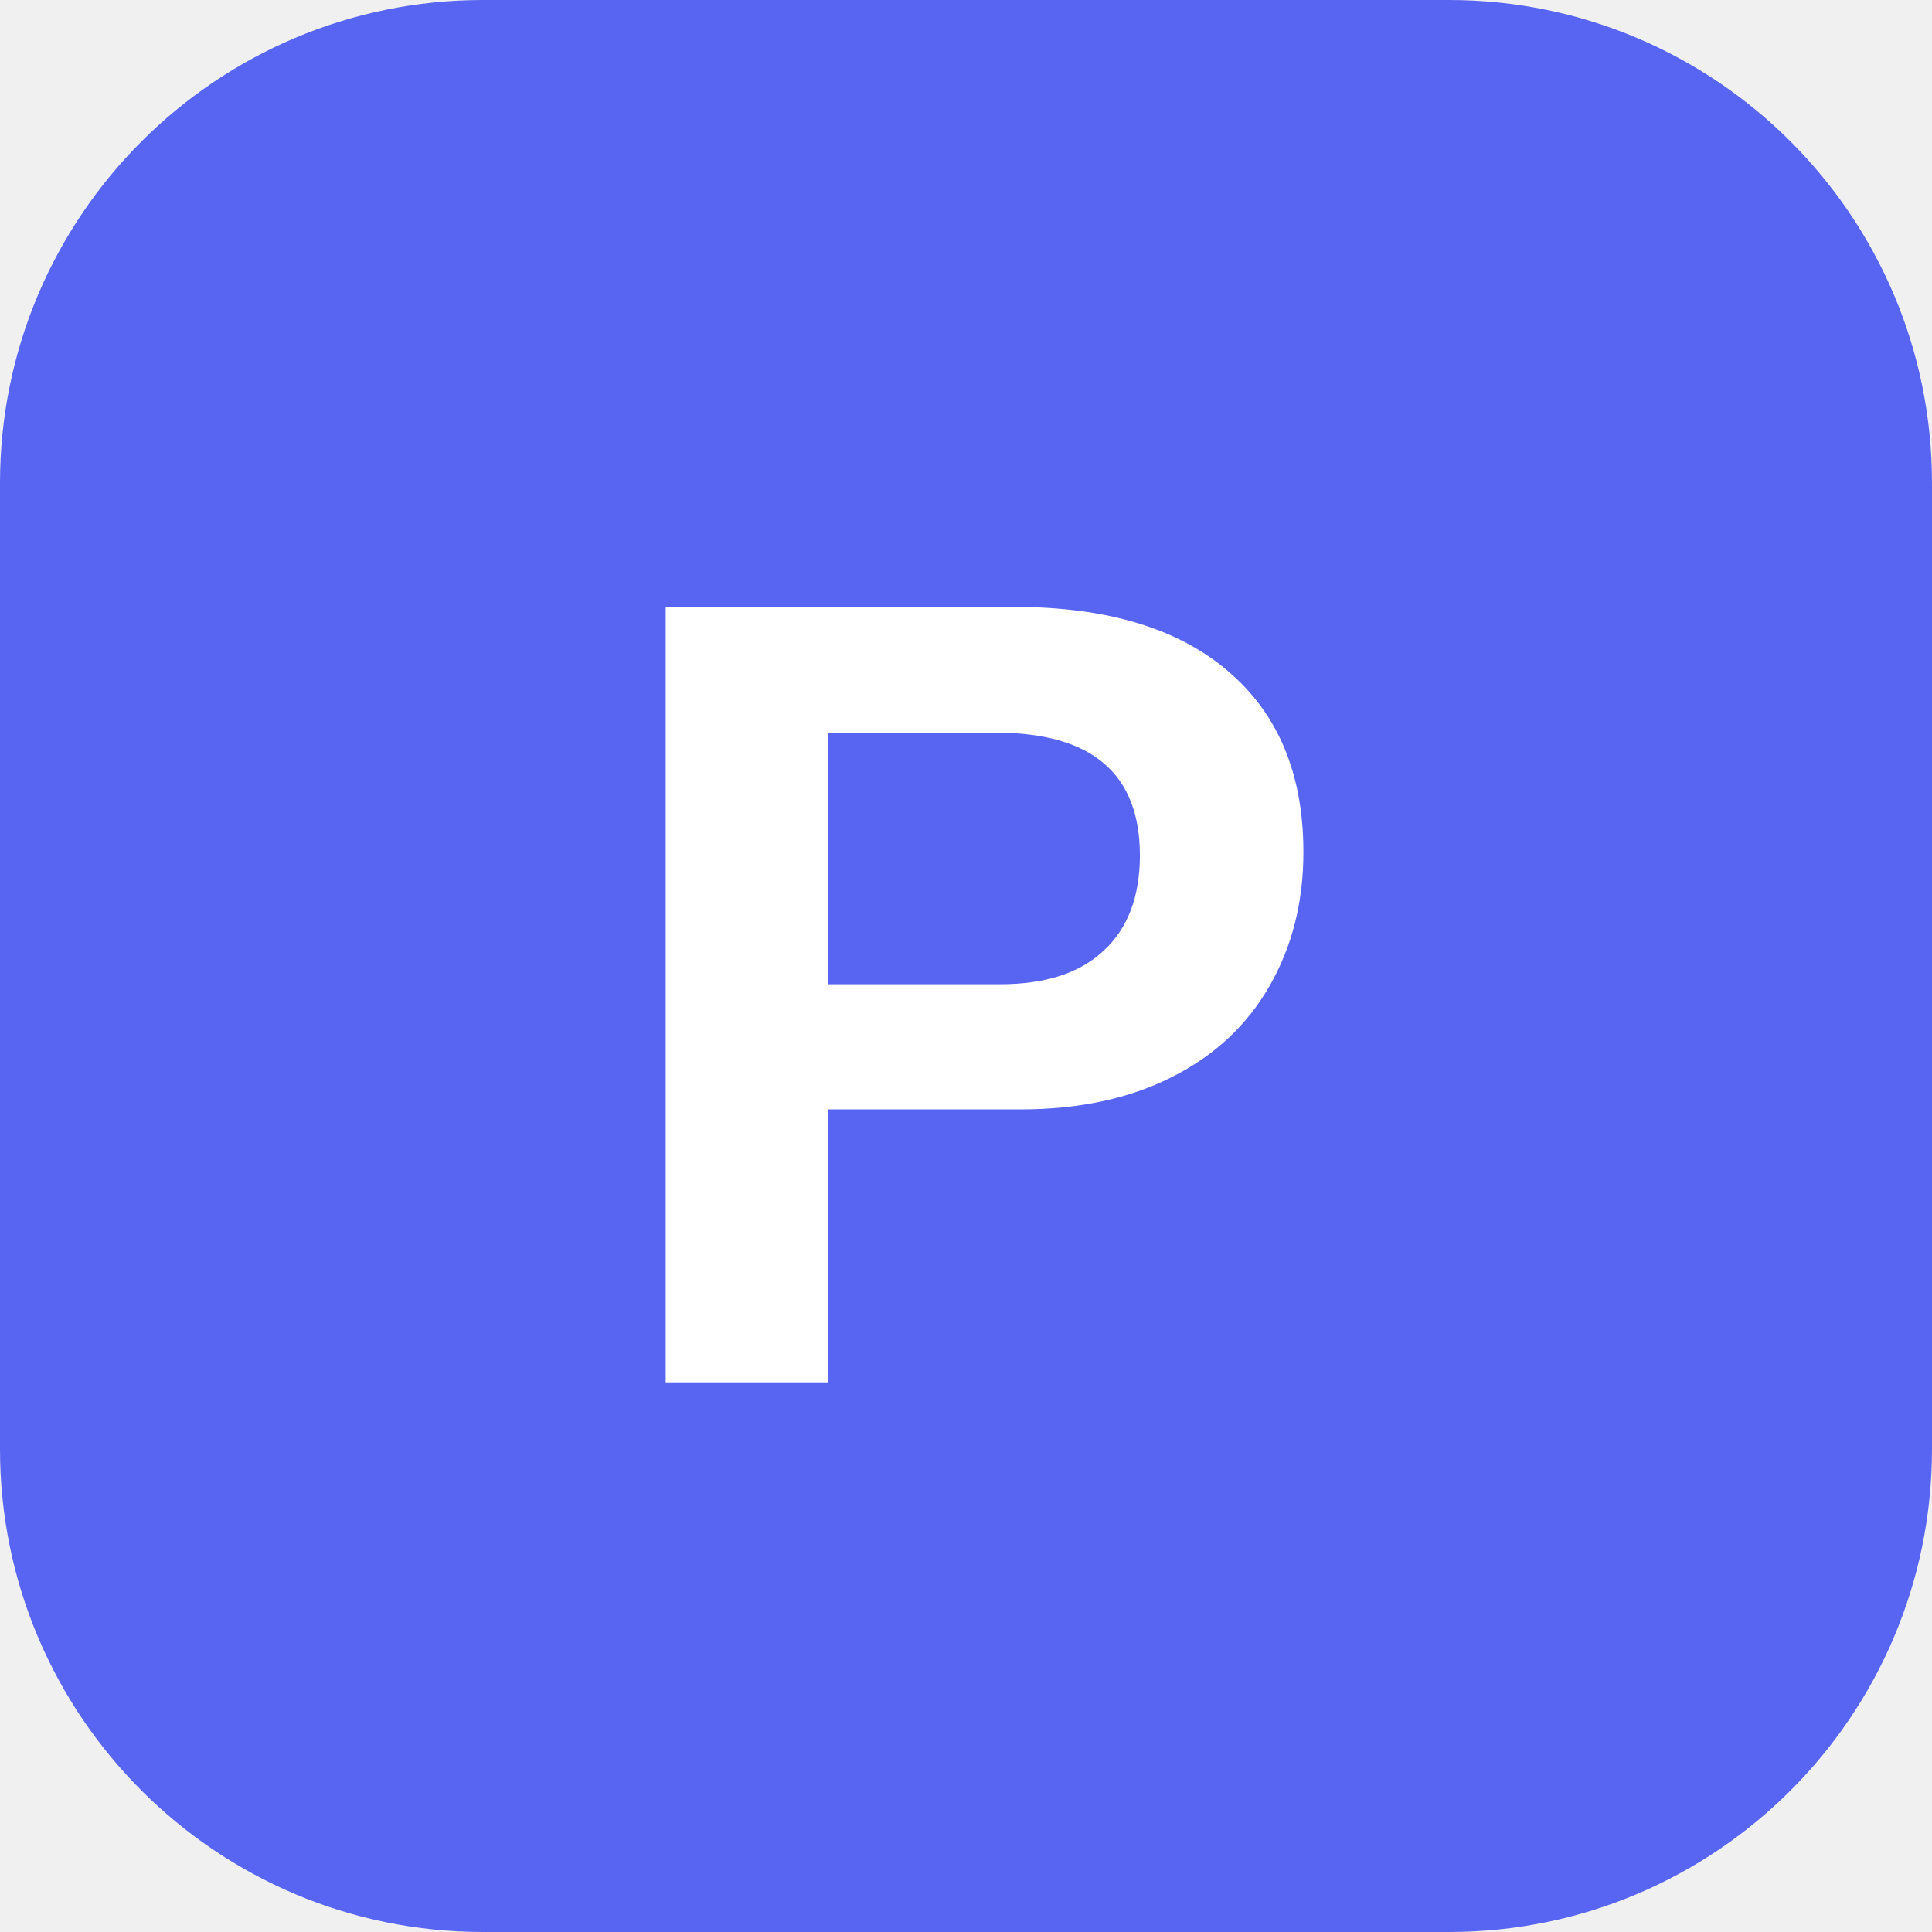
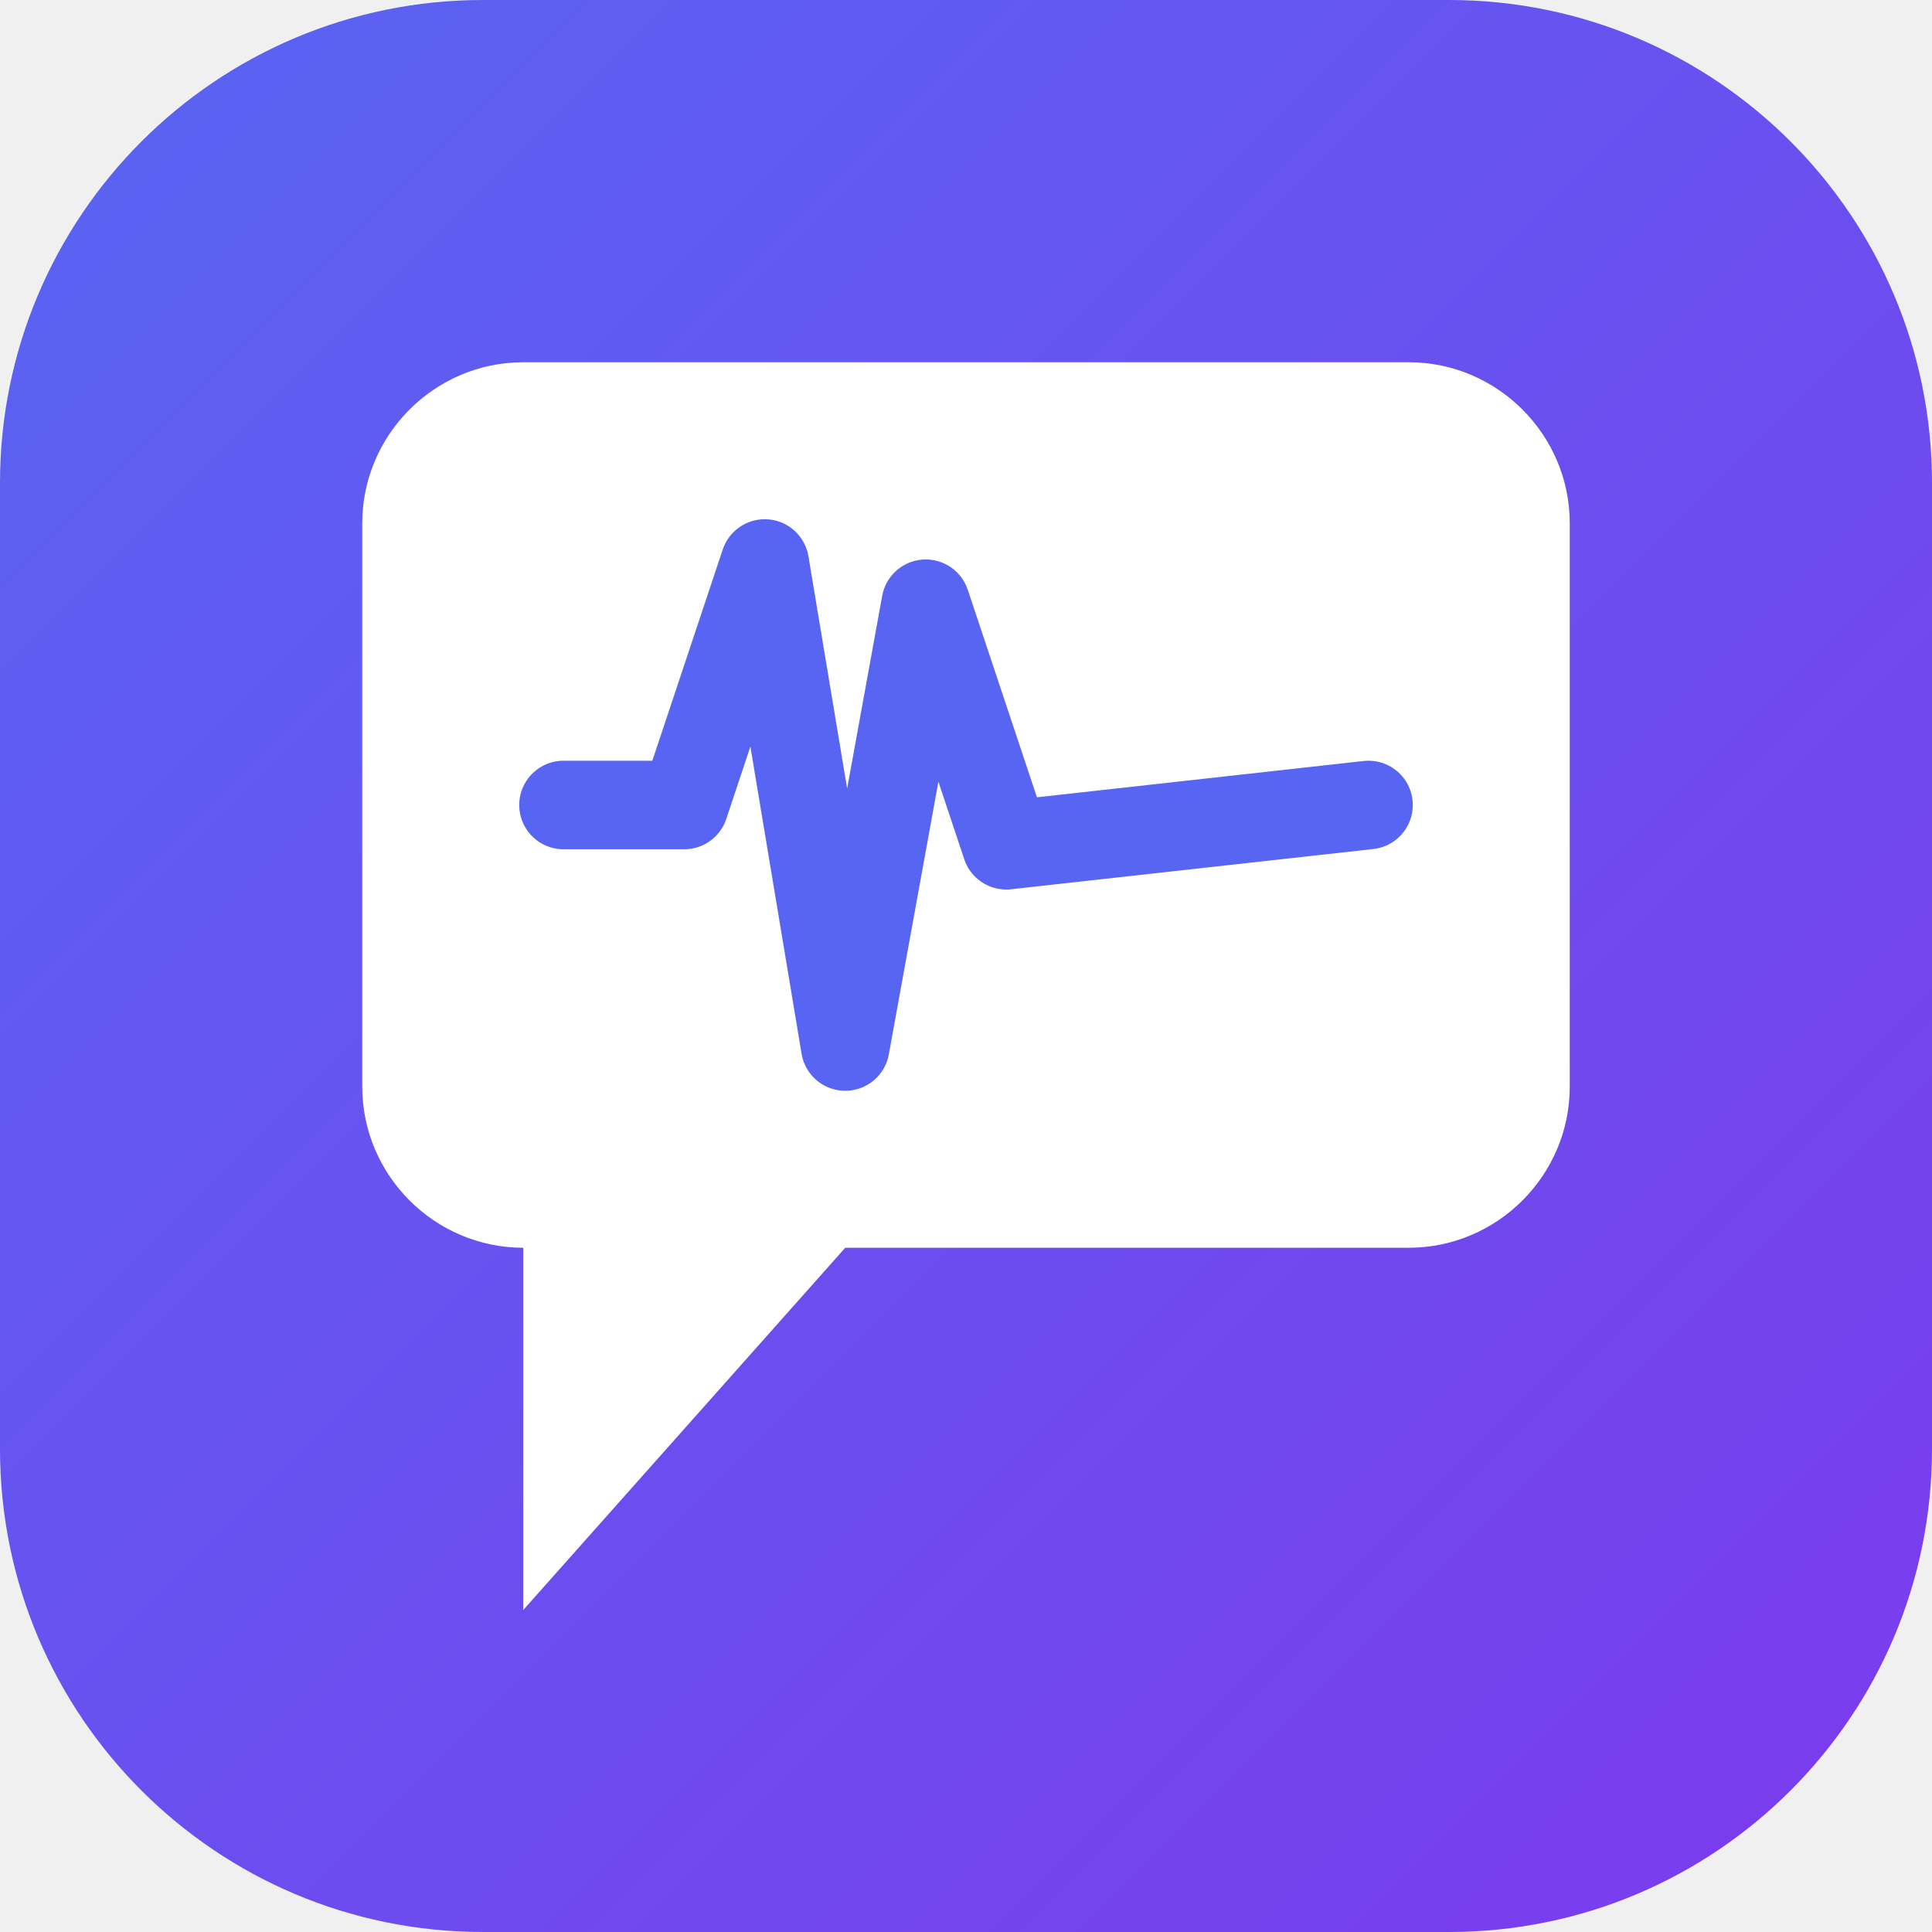
<svg xmlns="http://www.w3.org/2000/svg" viewBox="0 0 48 48" fill="none">
-   <rect width="48" height="48" rx="12" fill="#5865F2" />
-   <text x="50%" y="55%" dominant-baseline="middle" text-anchor="middle" font-family="Arial, sans-serif" font-size="28" font-weight="bold" fill="white">P</text>
+   <defs>
+     <linearGradient id="bg" x1="0" y1="0" x2="48" y2="48" gradientUnits="userSpaceOnUse">
+       <stop offset="0%" stop-color="#5865f2" />
+       <stop offset="100%" stop-color="#7c3aed" />
+     </linearGradient>
+   </defs>
+   <rect width="48" height="48" rx="12" fill="url(#bg)" />
+   <path d="M13 9H35C37.2 9 39 10.8 39 13V27C39 29.2 37.2 31 35 31H21L13 40V31C10.8 31 9 29.2 9 27V13C9 10.8 10.8 9 13 9Z" fill="white" />
+   <polyline points="14,20 17,20 19,14 21,26 23,15 25,21 34,20" stroke="#5865f2" stroke-width="2.2" stroke-linecap="round" stroke-linejoin="round" fill="none" />
</svg>
